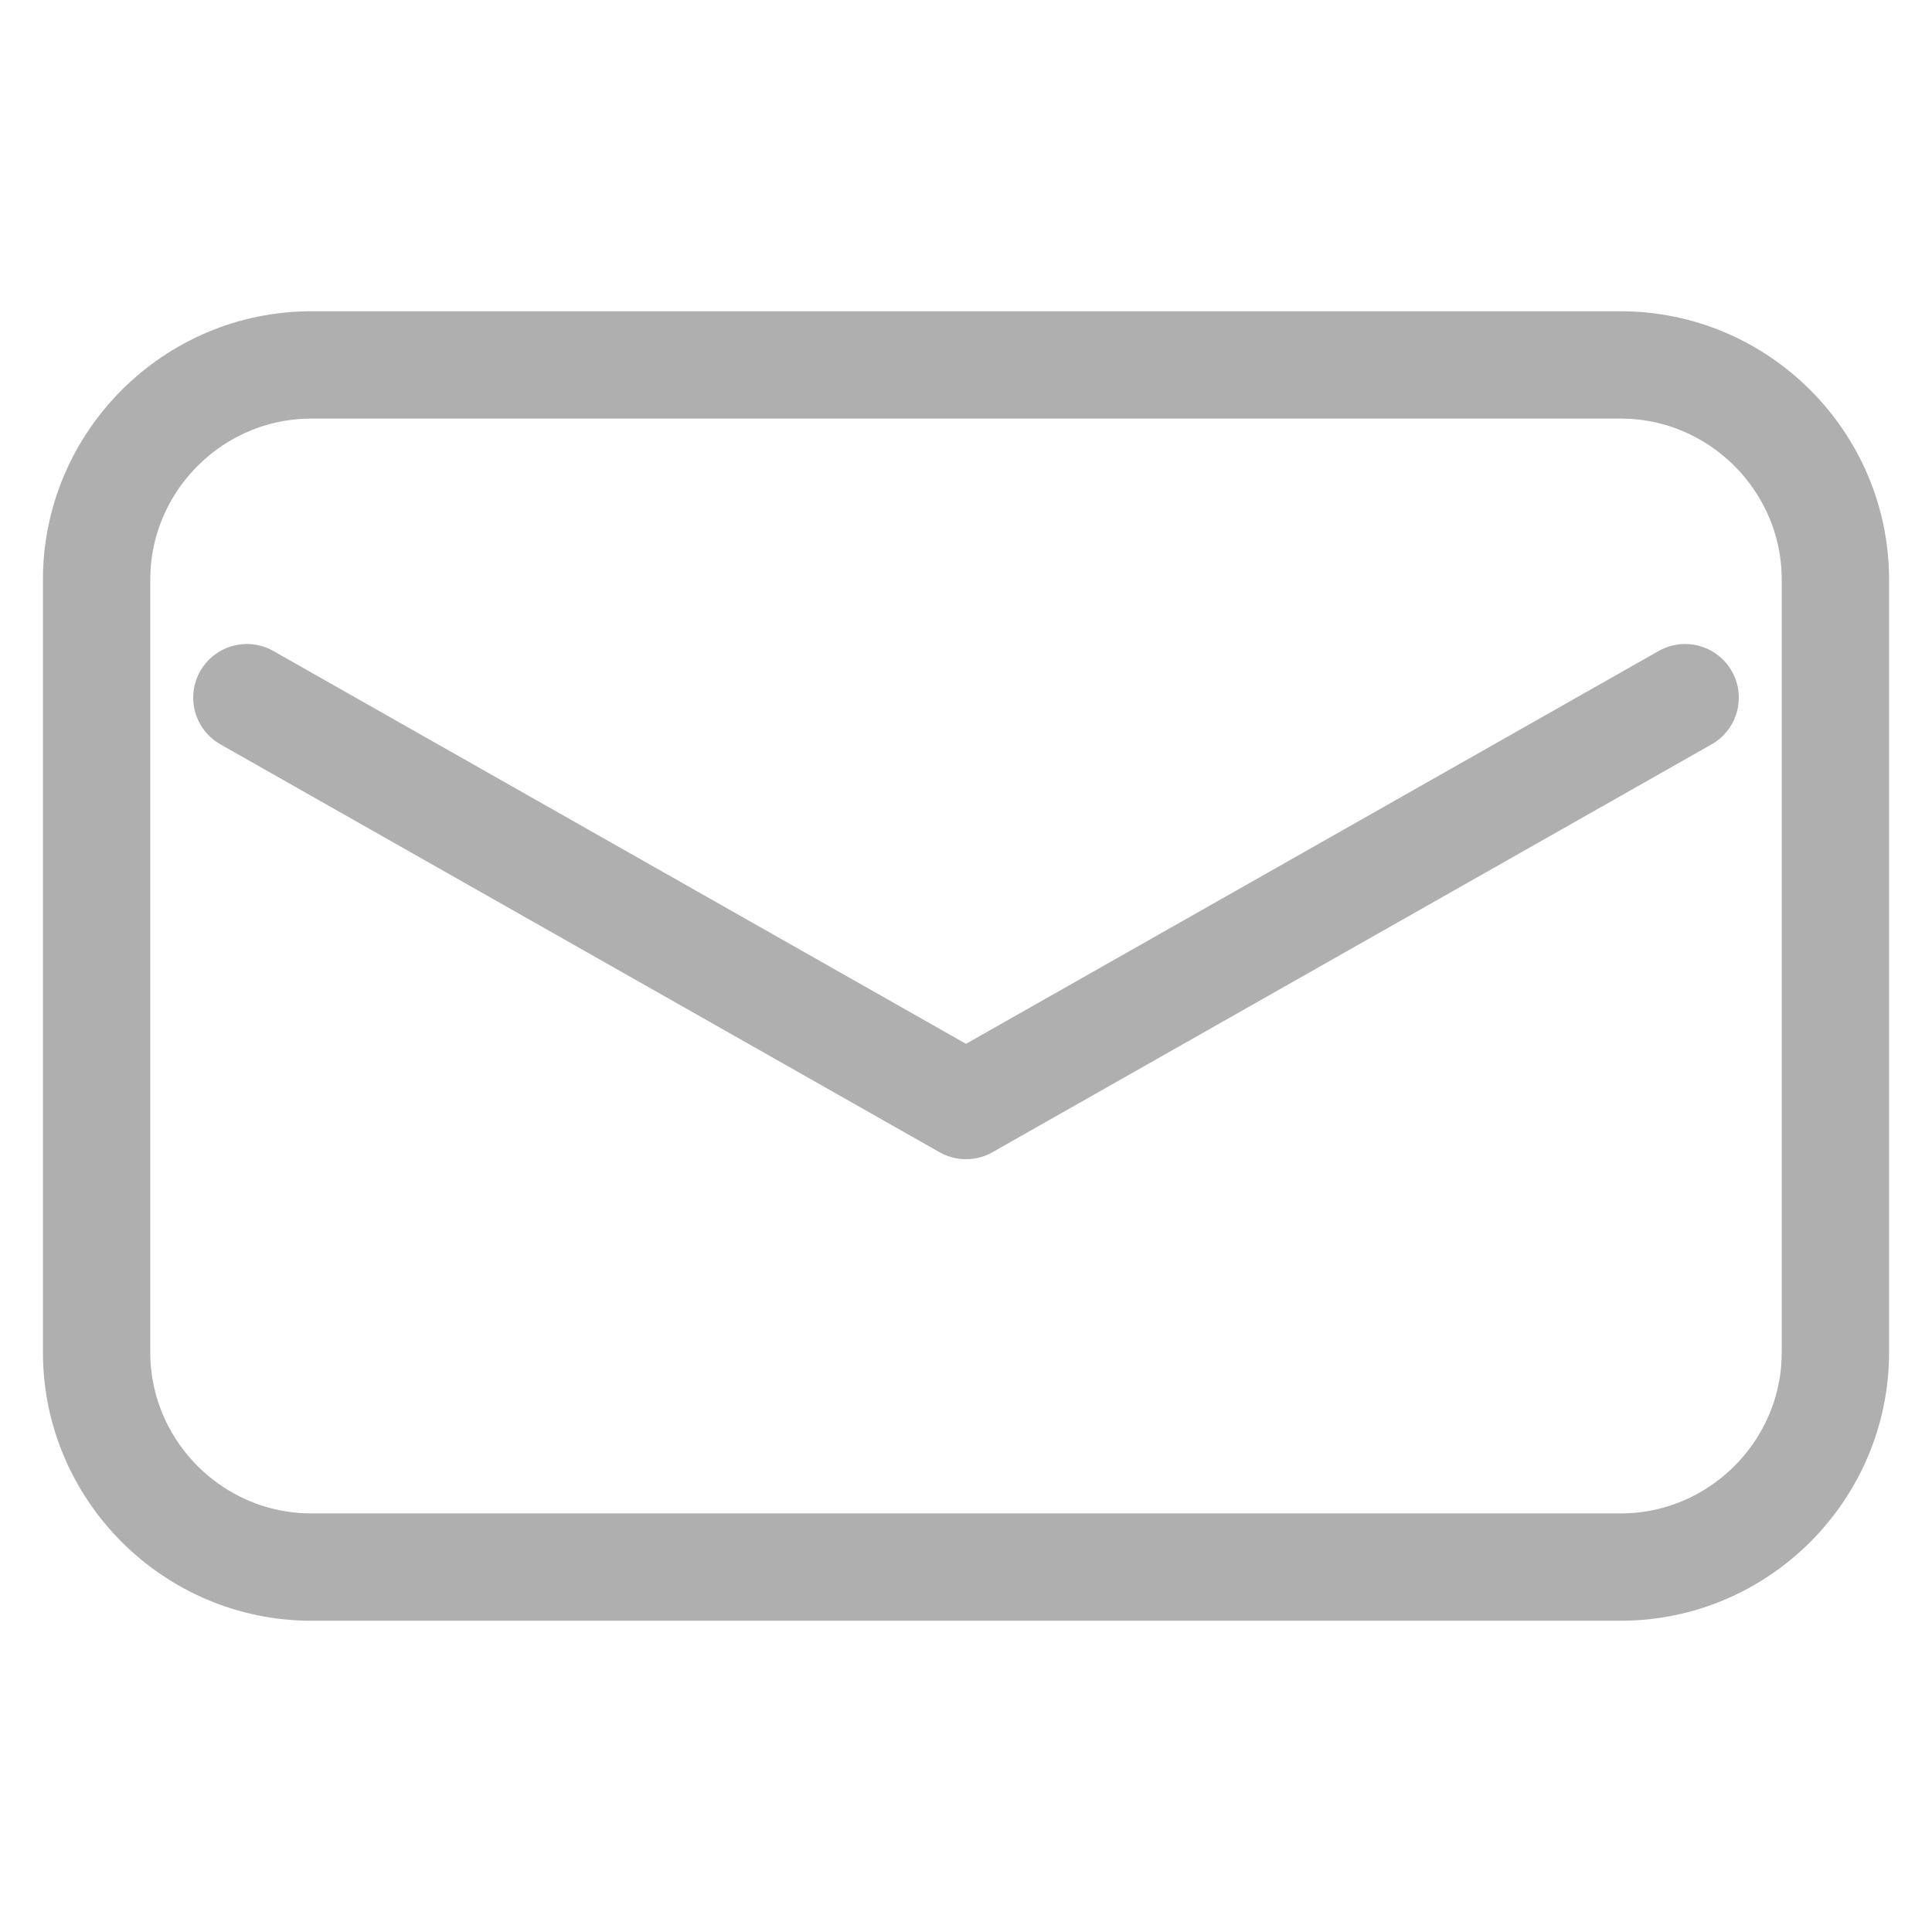
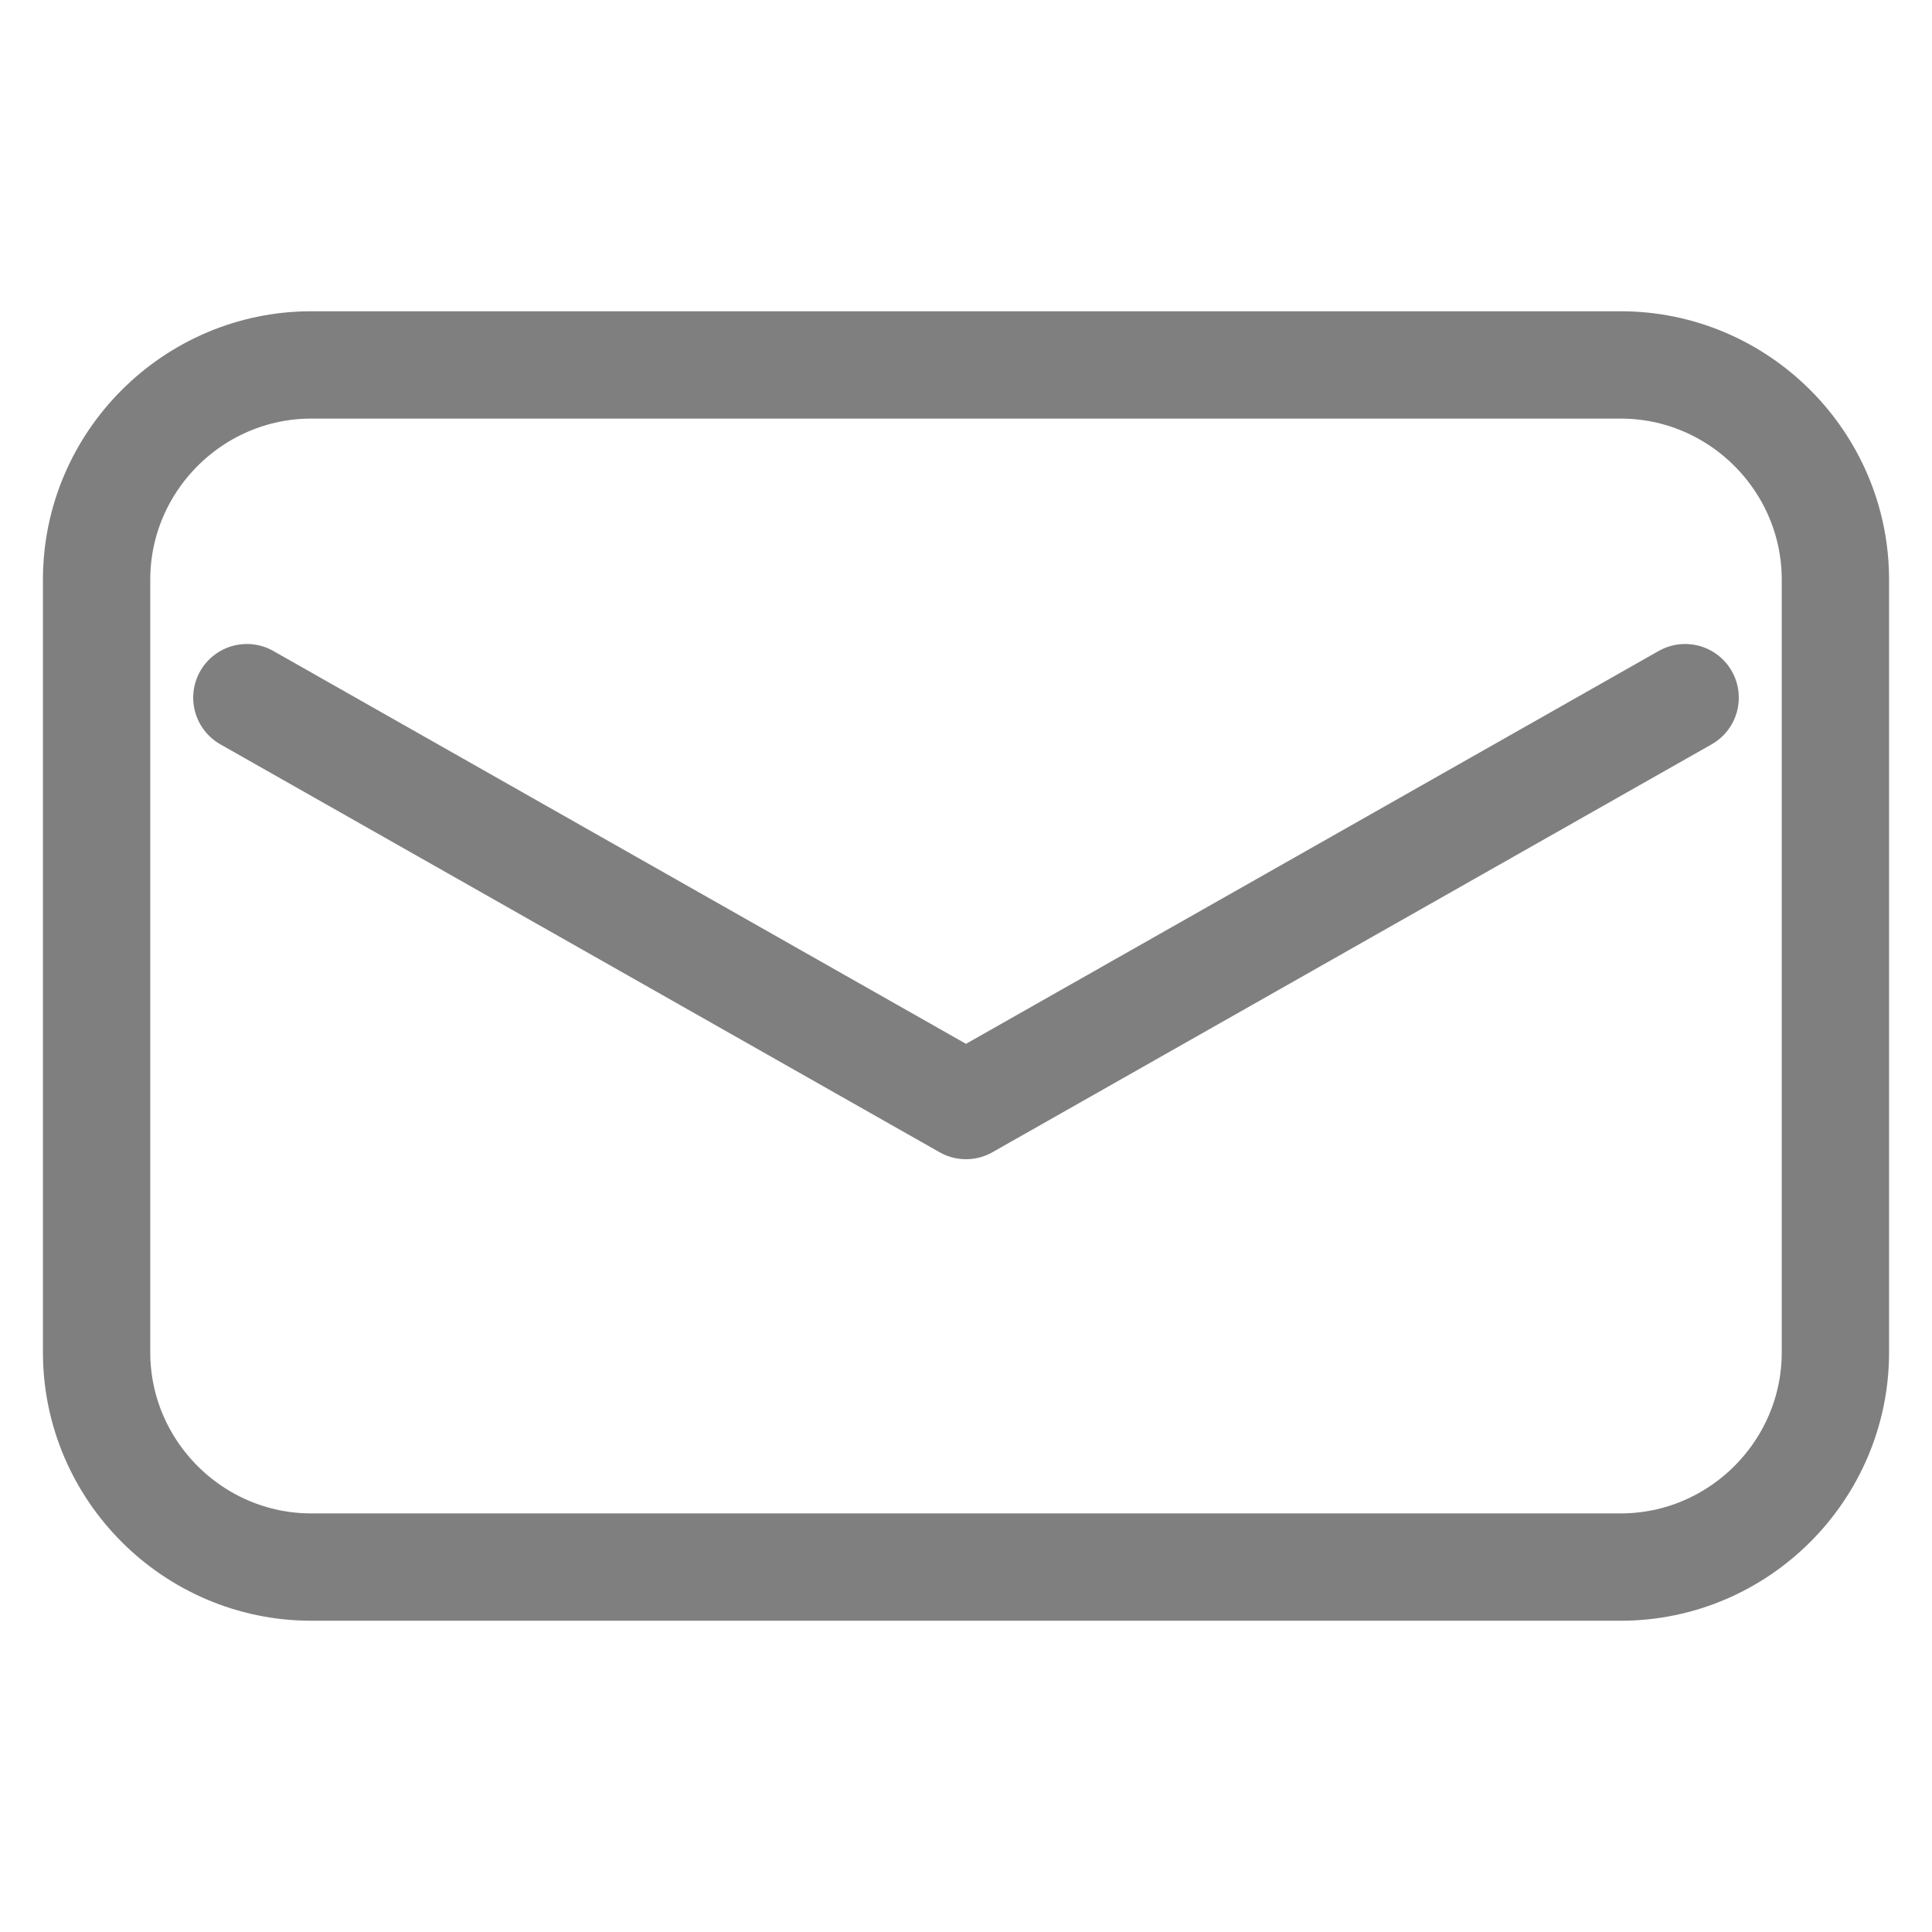
<svg xmlns="http://www.w3.org/2000/svg" version="1.1" id="a" x="0px" y="0px" viewBox="0 0 18 18" style="enable-background:new 0 0 18 18;" xml:space="preserve">
  <style type="text/css">
- 	.st0{fill:none;stroke:#AFAFAF;stroke-linecap:round;stroke-linejoin:round;}
+ 	.st0{fill:none;stroke:#7F7F7F;stroke-linecap:round;stroke-linejoin:round;}
</style>
  <path class="st0" d="M2.9,14.6h12.2c1.1,0,2-0.9,2-2V5.4c0-1.1-0.9-2-2-2H2.9c-1.1,0-2,0.9-2,2v7.2C0.9,13.7,1.8,14.6,2.9,14.6z" />
  <polyline class="st0" points="2.3,6.5 9,10.3 15.7,6.5 " />
</svg>
